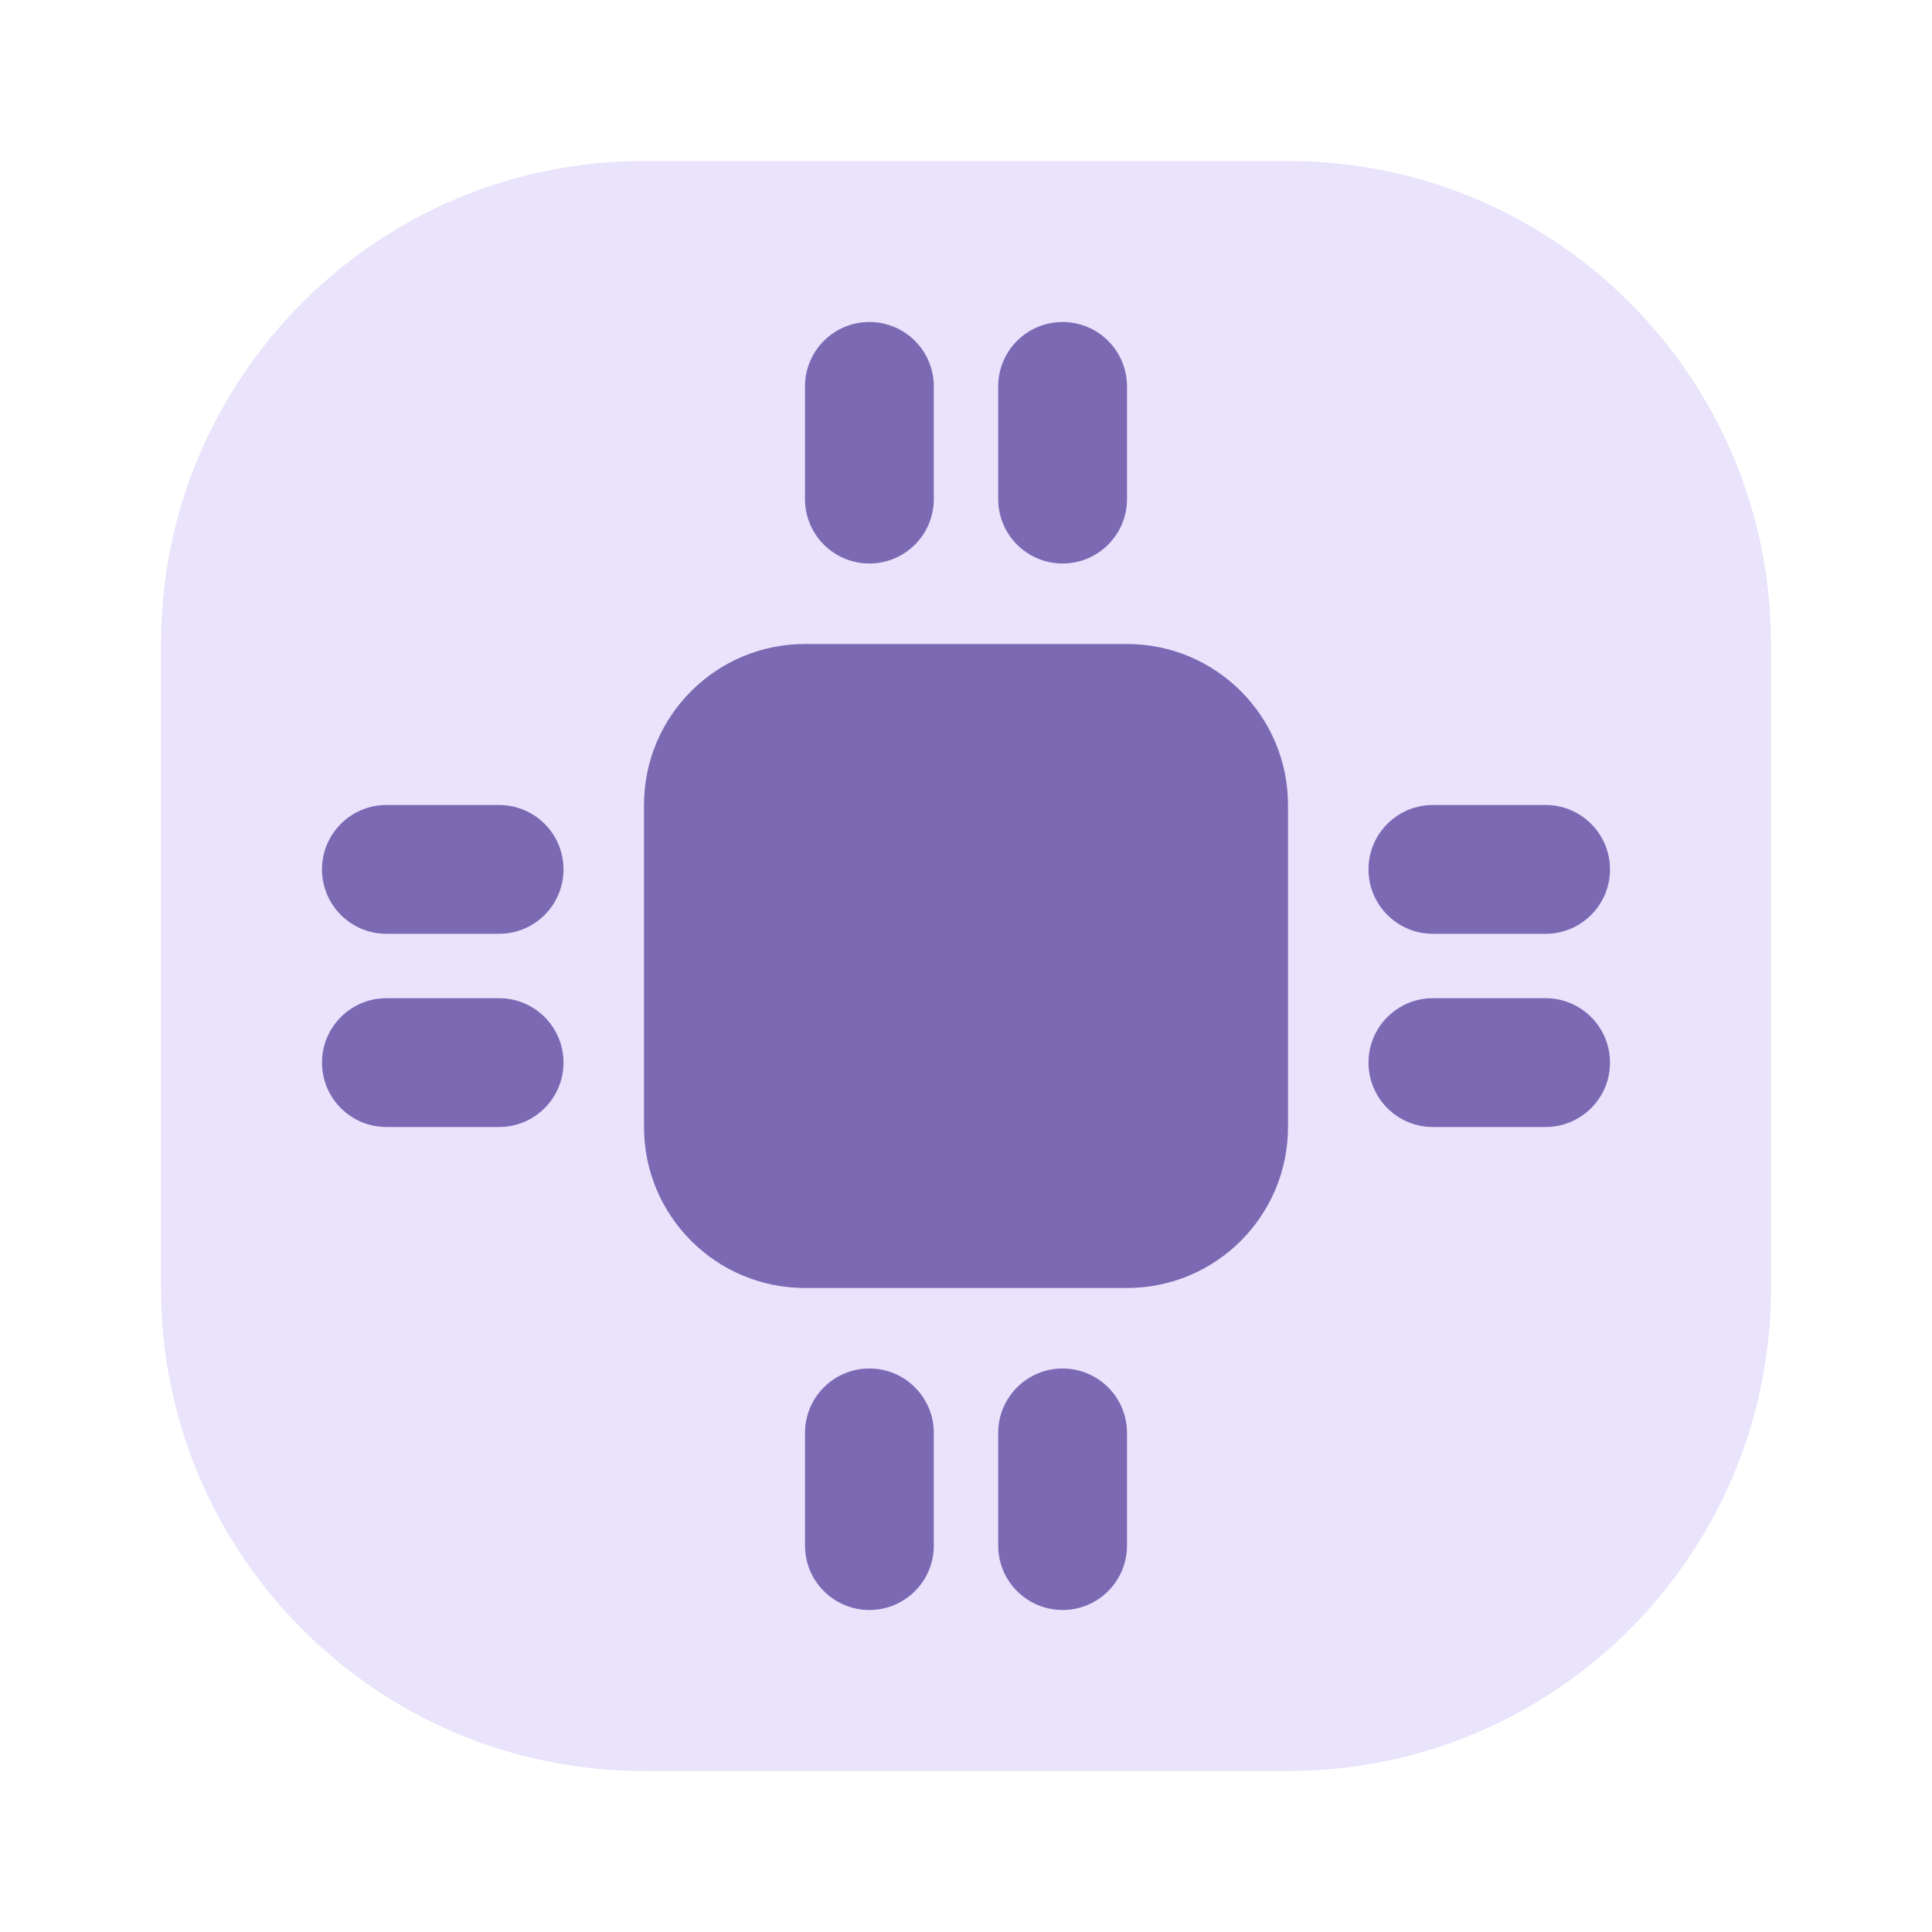
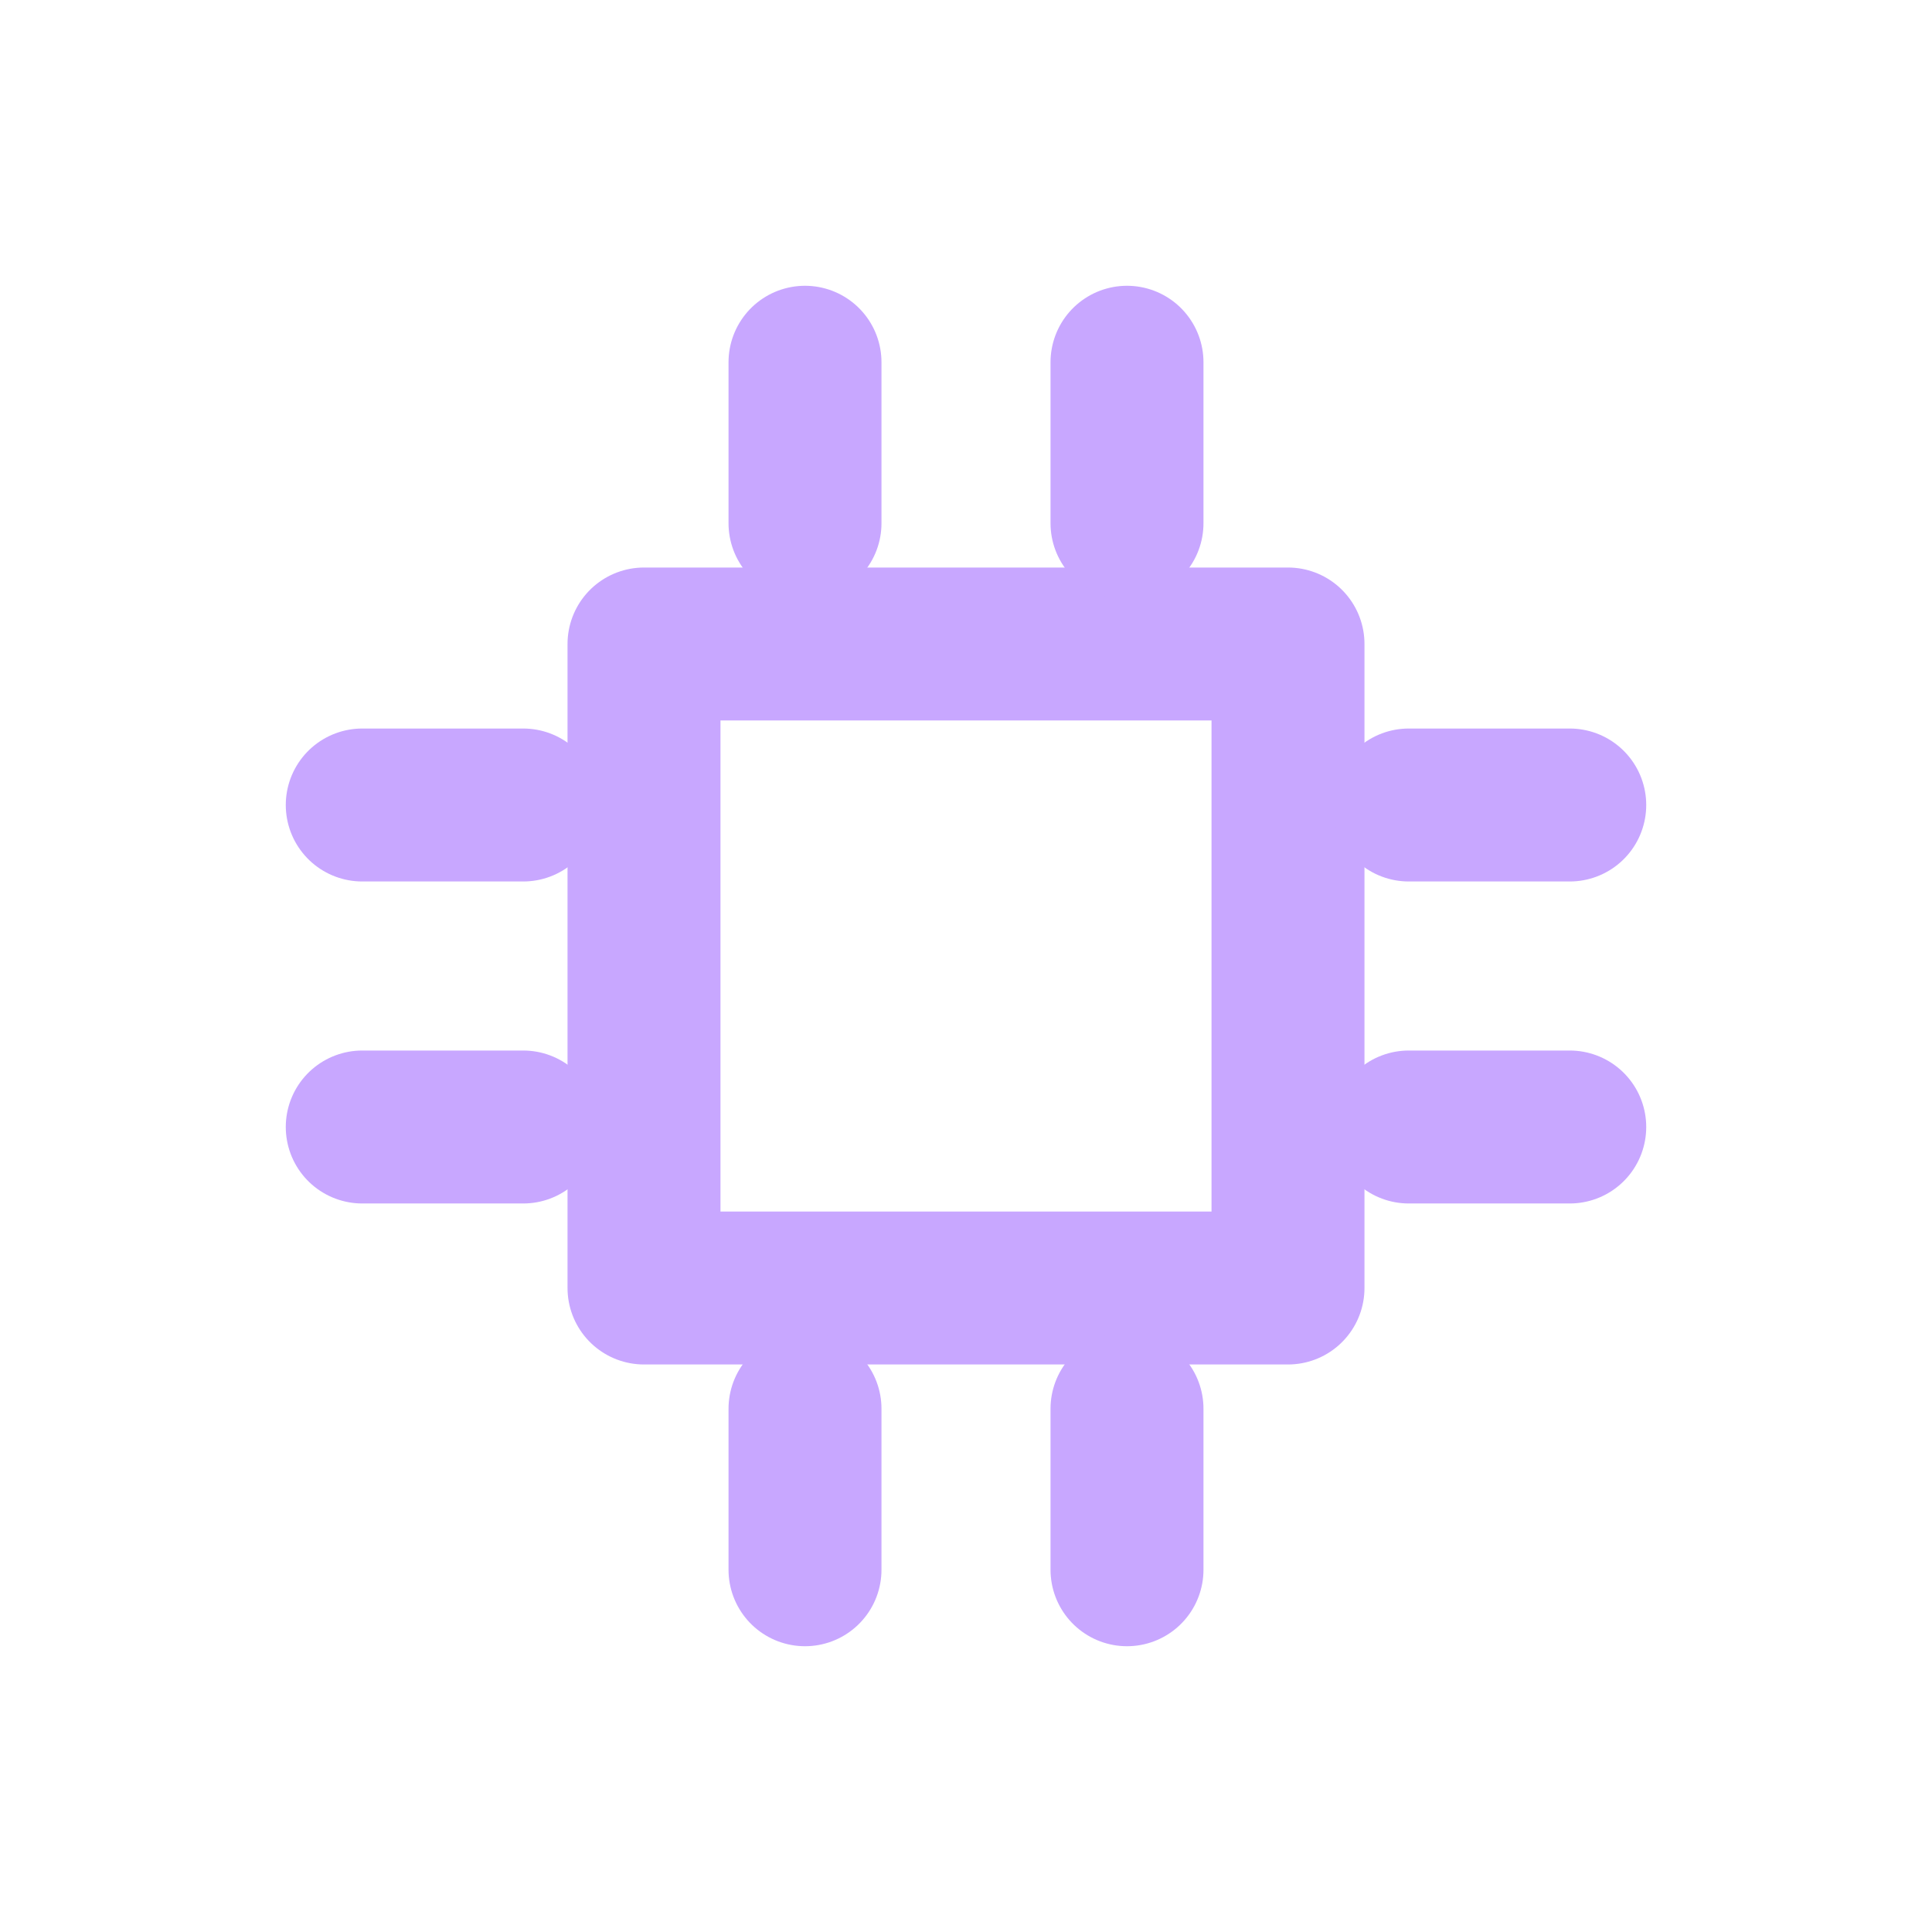
- <svg xmlns="http://www.w3.org/2000/svg" viewBox="0 0 24 24">
-   <rect x="2" y="2" width="20" height="20" rx="6" fill="#E9E3FB" />
-   <rect x="8" y="8" width="8" height="8" rx="2" fill="#7B69B4" />
-   <rect x="10" y="4" width="1.6" height="3" rx="0.8" fill="#7B69B4" />
-   <rect x="12.4" y="4" width="1.6" height="3" rx="0.8" fill="#7B69B4" />
-   <rect x="10" y="17" width="1.6" height="3" rx="0.8" fill="#7B69B4" />
-   <rect x="12.4" y="17" width="1.6" height="3" rx="0.8" fill="#7B69B4" />
-   <rect x="4" y="10" width="3" height="1.6" rx="0.8" fill="#7B69B4" />
-   <rect x="4" y="12.4" width="3" height="1.6" rx="0.8" fill="#7B69B4" />
-   <rect x="17" y="10" width="3" height="1.6" rx="0.8" fill="#7B69B4" />
-   <rect x="17" y="12.4" width="3" height="1.6" rx="0.8" fill="#7B69B4" />
+ <svg xmlns="http://www.w3.org/2000/svg" viewBox="0 0 24 24" fill="none">
+   <g stroke="#C8A7FF" stroke-width="1.9" stroke-linecap="round" stroke-linejoin="round">
+     <path d="M8 8h8v8H8z" />
+     <path d="M10 4.5v2" />
+     <path d="M14 4.5v2" />
+     <path d="M10 17.5v2" />
+     <path d="M14 17.5v2" />
+     <path d="M4.5 10h2" />
+     <path d="M4.5 14h2" />
+     <path d="M17.5 10h2" />
+     <path d="M17.5 14h2" />
+   </g>
</svg>
